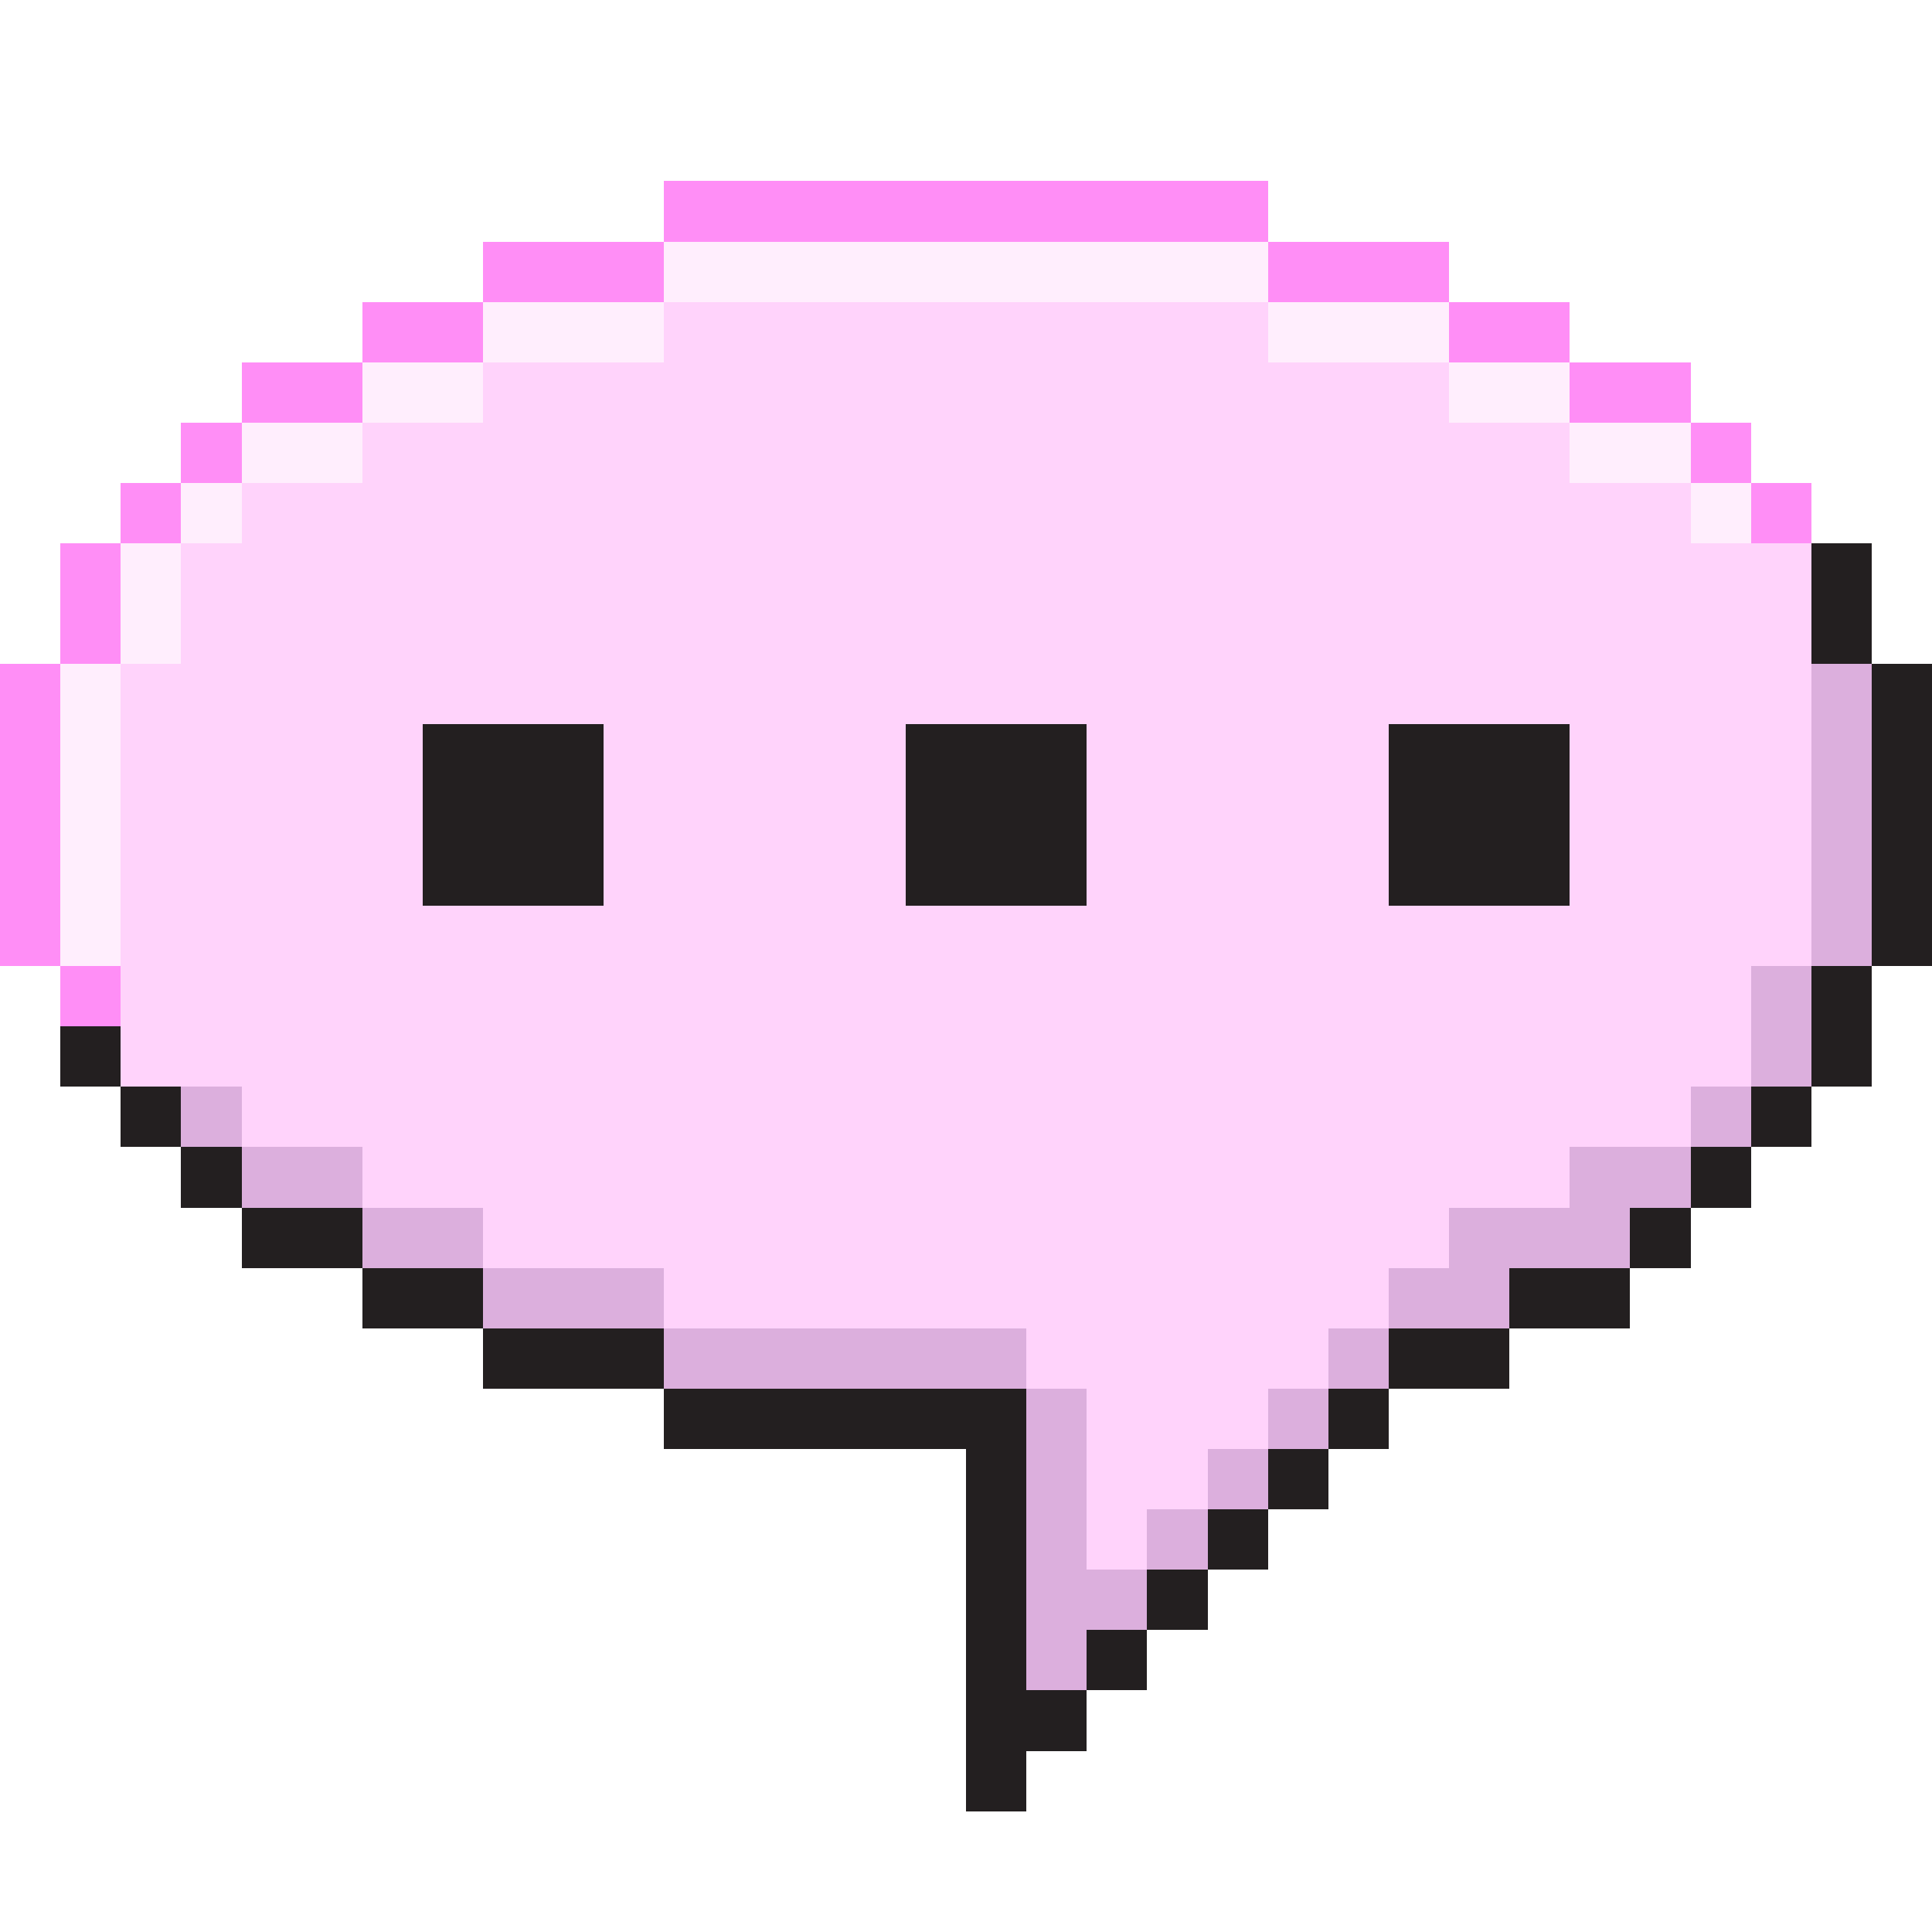
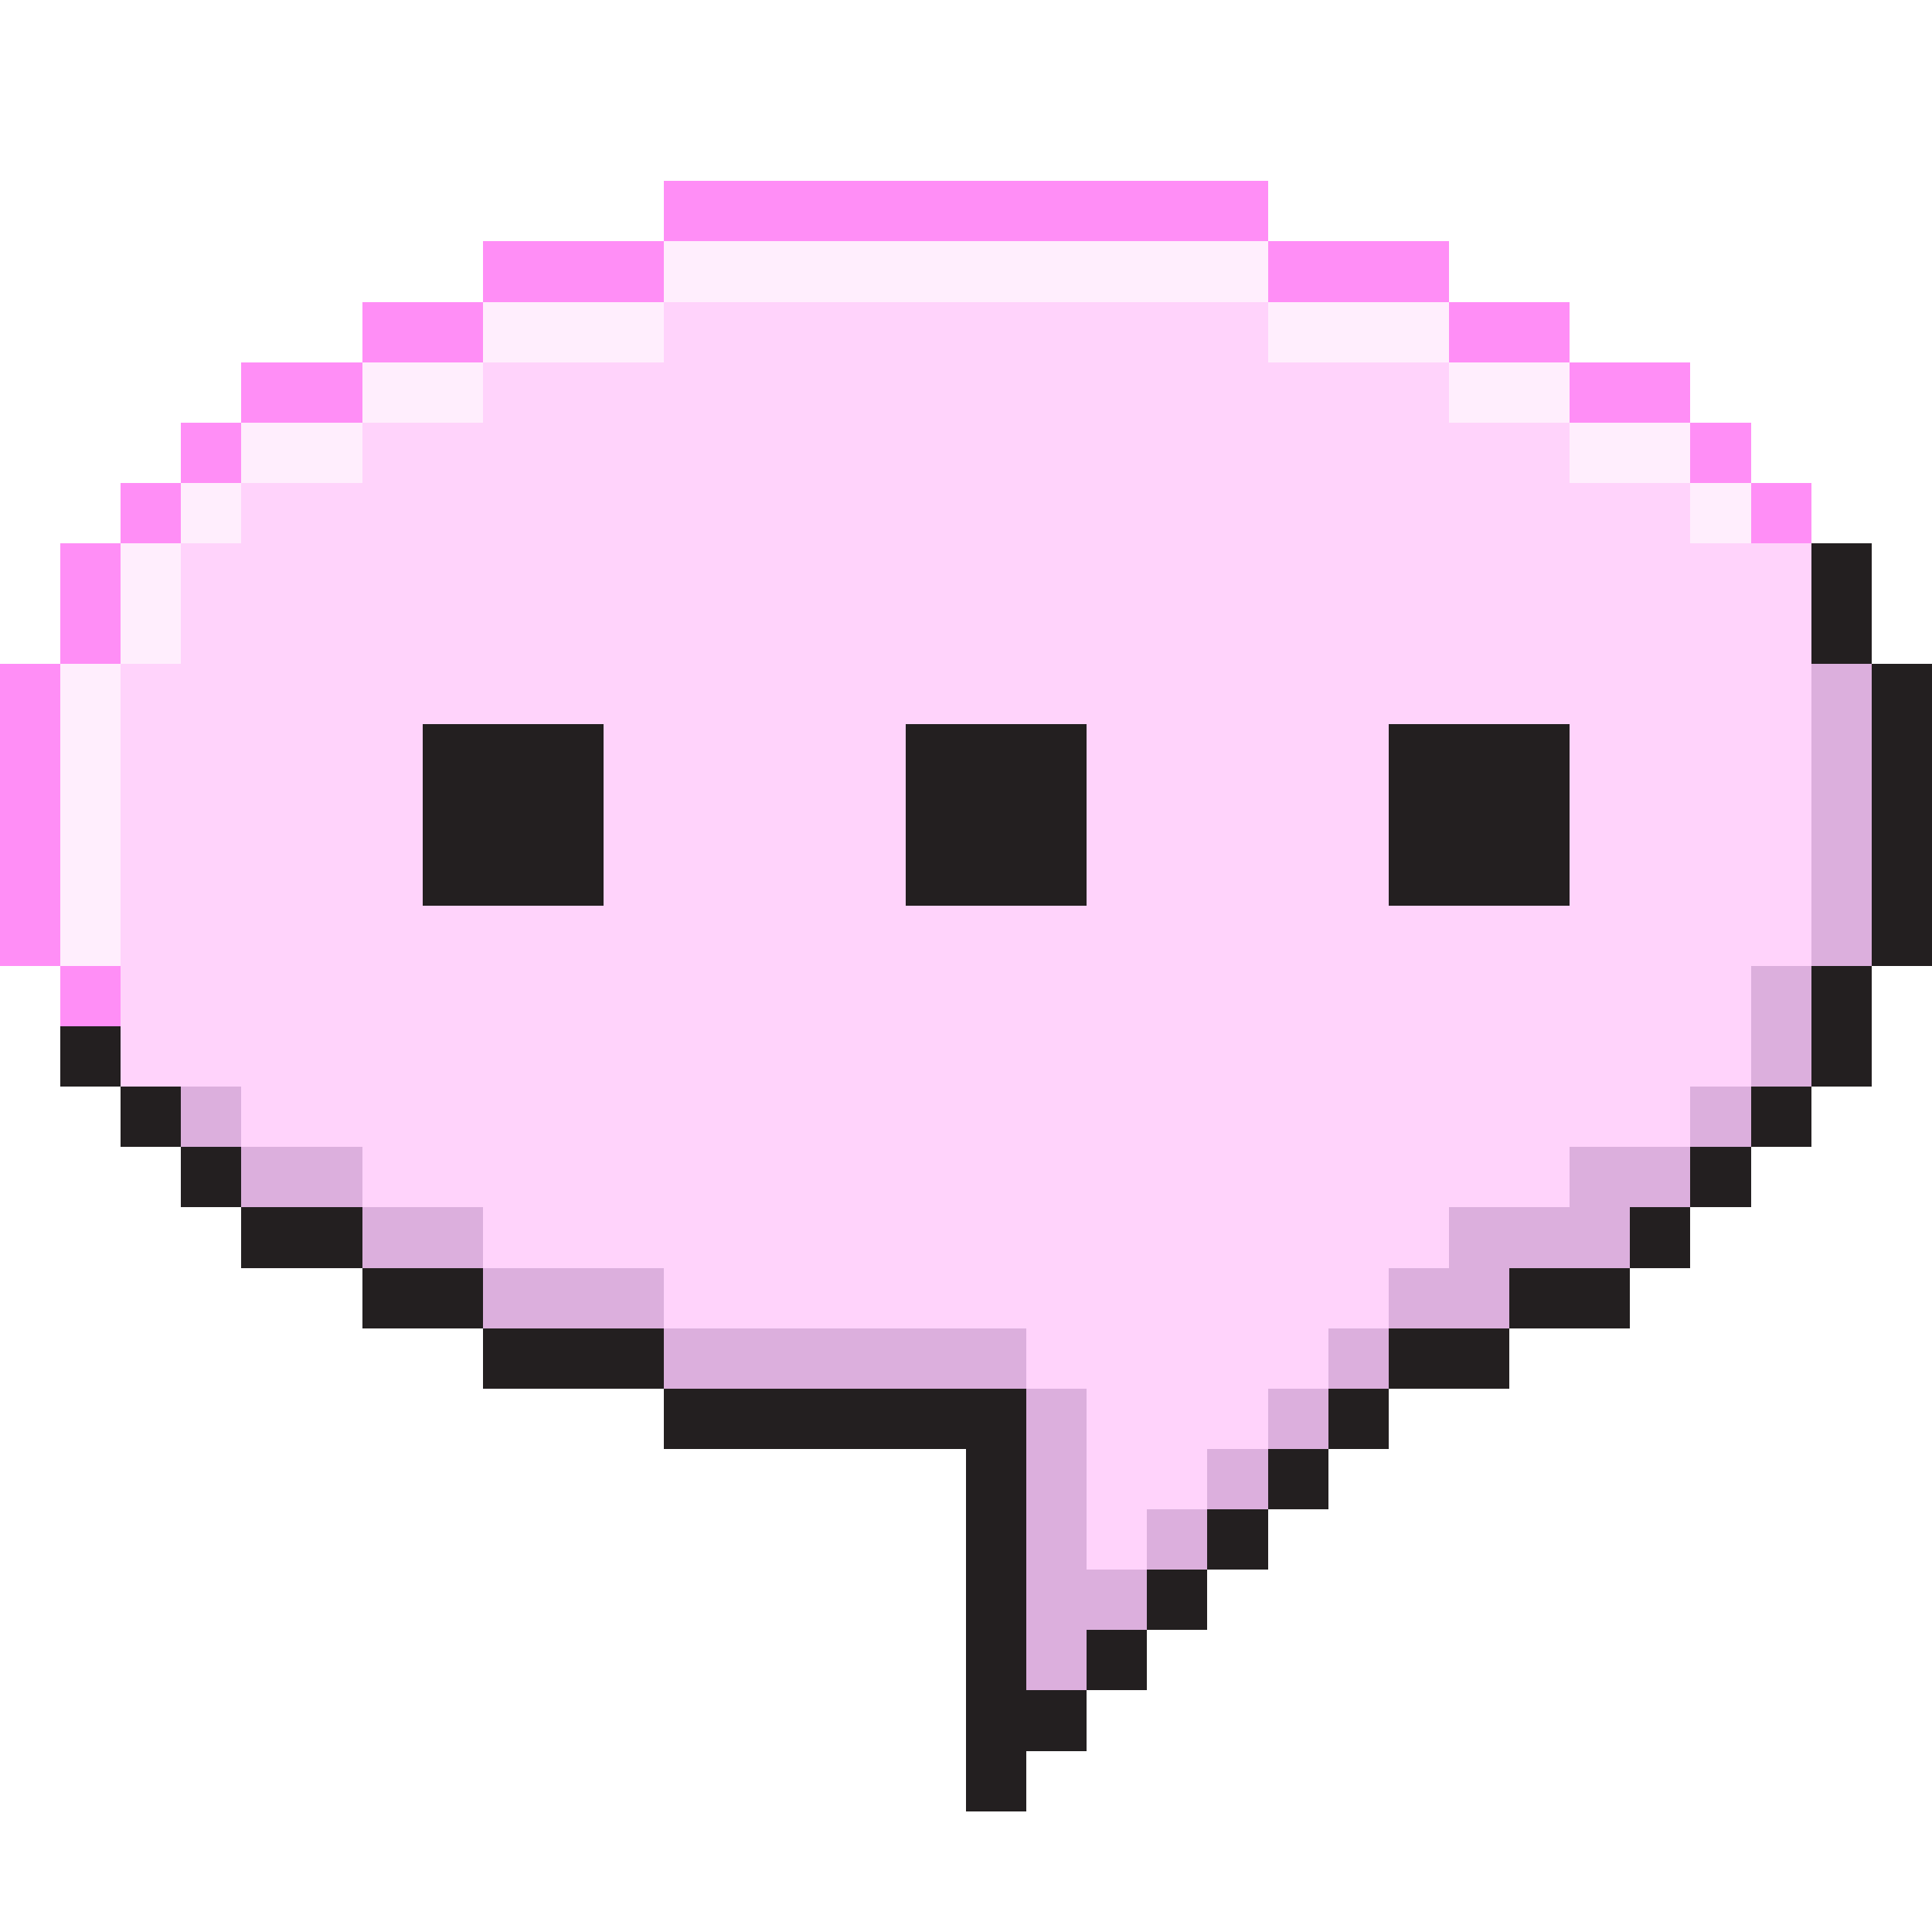
- <svg xmlns="http://www.w3.org/2000/svg" version="1.1" width="25750" height="25750" shape-rendering="crispEdges">
-   <rect x="8852" y="2414" width="8047" height="805" fill="#FF8EF6" />
-   <rect x="6438" y="3219" width="2414" height="805" fill="#FF8EF6" />
-   <rect x="8852" y="3219" width="8047" height="805" fill="#FFEEFD" />
-   <rect x="16899" y="3219" width="2414" height="805" fill="#FF8EF6" />
-   <rect x="4829" y="4024" width="1609" height="804" fill="#FF8EF6" />
-   <rect x="6438" y="4024" width="2414" height="804" fill="#FFEEFD" />
-   <rect x="8852" y="4024" width="8047" height="5632" fill="#FFD3FB" />
-   <rect x="16899" y="4024" width="2414" height="804" fill="#FFEEFD" />
-   <rect x="19313" y="4024" width="1609" height="804" fill="#FF8EF6" />
-   <rect x="3219" y="4828" width="1610" height="805" fill="#FF8EF6" />
-   <rect x="4829" y="4828" width="1609" height="805" fill="#FFEEFD" />
-   <rect x="6438" y="4828" width="2414" height="4828" fill="#FFD3FB" />
-   <rect x="16899" y="4828" width="2414" height="4828" fill="#FFD3FB" />
-   <rect x="19313" y="4828" width="1609" height="805" fill="#FFEEFD" />
-   <rect x="20922" y="4828" width="1610" height="805" fill="#FF8EF6" />
-   <rect x="2415" y="5633" width="804" height="805" fill="#FF8EF6" />
-   <rect x="3219" y="5633" width="1610" height="805" fill="#FFEEFD" />
-   <rect x="4829" y="5633" width="1609" height="4023" fill="#FFD3FB" />
-   <rect x="19313" y="5633" width="1609" height="4023" fill="#FFD3FB" />
-   <rect x="20922" y="5633" width="1610" height="805" fill="#FFEEFD" />
-   <rect x="22532" y="5633" width="804" height="805" fill="#FF8EF6" />
-   <rect x="1610" y="6438" width="805" height="804" fill="#FF8EF6" />
-   <rect x="2415" y="6438" width="804" height="804" fill="#FFEEFD" />
-   <rect x="3219" y="6438" width="1610" height="8851" fill="#FFD3FB" />
-   <rect x="20922" y="6438" width="1610" height="8851" fill="#FFD3FB" />
-   <rect x="22532" y="6438" width="804" height="804" fill="#FFEEFD" />
-   <rect x="23336" y="6438" width="805" height="804" fill="#FF8EF6" />
-   <rect x="805" y="7242" width="805" height="1610" fill="#FF8EF6" />
-   <rect x="1610" y="7242" width="805" height="1610" fill="#FFEEFD" />
-   <rect x="2415" y="7242" width="804" height="7242" fill="#FFD3FB" />
-   <rect x="22532" y="7242" width="1609" height="5633" fill="#FFD3FB" />
-   <rect x="24141" y="7242" width="805" height="1610" fill="#231F20" />
-   <rect x="0" y="8852" width="805" height="4023" fill="#FF8EF6" />
-   <rect x="805" y="8852" width="805" height="4023" fill="#FFEEFD" />
-   <rect x="1610" y="8852" width="805" height="5632" fill="#FFD3FB" />
-   <rect x="24141" y="8852" width="805" height="4023" fill="#DCAFDD" />
-   <rect x="24946" y="8852" width="804" height="4023" fill="#231F20" />
-   <rect x="4829" y="9656" width="804" height="6438" fill="#FFD3FB" />
-   <rect x="5633" y="9656" width="2414" height="2414" fill="#231F20" />
-   <rect x="8047" y="9656" width="4024" height="7242" fill="#FFD3FB" />
-   <rect x="12071" y="9656" width="2414" height="2414" fill="#231F20" />
-   <rect x="14485" y="9656" width="4023" height="8047" fill="#FFD3FB" />
-   <rect x="18508" y="9656" width="2414" height="2414" fill="#231F20" />
-   <rect x="5633" y="12070" width="2414" height="4024" fill="#FFD3FB" />
-   <rect x="12071" y="12070" width="2414" height="5633" fill="#FFD3FB" />
-   <rect x="18508" y="12070" width="2414" height="4024" fill="#FFD3FB" />
-   <rect x="805" y="12875" width="805" height="805" fill="#FF8EF6" />
-   <rect x="22532" y="12875" width="804" height="1609" fill="#FFD3FB" />
-   <rect x="23336" y="12875" width="805" height="1609" fill="#DCAFDD" />
-   <rect x="24141" y="12875" width="805" height="1609" fill="#231F20" />
-   <rect x="805" y="13680" width="805" height="804" fill="#231F20" />
-   <rect x="1610" y="14484" width="805" height="805" fill="#231F20" />
-   <rect x="2415" y="14484" width="804" height="805" fill="#DCAFDD" />
-   <rect x="22532" y="14484" width="804" height="805" fill="#DCAFDD" />
-   <rect x="23336" y="14484" width="805" height="805" fill="#231F20" />
-   <rect x="2415" y="15289" width="804" height="805" fill="#231F20" />
-   <rect x="3219" y="15289" width="1610" height="805" fill="#DCAFDD" />
-   <rect x="20922" y="15289" width="1610" height="805" fill="#DCAFDD" />
-   <rect x="22532" y="15289" width="804" height="805" fill="#231F20" />
-   <rect x="3219" y="16094" width="1610" height="804" fill="#231F20" />
-   <rect x="4829" y="16094" width="1609" height="804" fill="#DCAFDD" />
-   <rect x="6438" y="16094" width="1609" height="804" fill="#FFD3FB" />
-   <rect x="18508" y="16094" width="805" height="804" fill="#FFD3FB" />
-   <rect x="19313" y="16094" width="2414" height="804" fill="#DCAFDD" />
-   <rect x="21727" y="16094" width="805" height="804" fill="#231F20" />
-   <rect x="4829" y="16898" width="1609" height="805" fill="#231F20" />
-   <rect x="6438" y="16898" width="2414" height="805" fill="#DCAFDD" />
-   <rect x="8852" y="16898" width="3219" height="805" fill="#FFD3FB" />
-   <rect x="18508" y="16898" width="1610" height="805" fill="#DCAFDD" />
-   <rect x="20118" y="16898" width="1609" height="805" fill="#231F20" />
-   <rect x="6438" y="17703" width="2414" height="805" fill="#231F20" />
-   <rect x="8852" y="17703" width="4828" height="805" fill="#DCAFDD" />
-   <rect x="13680" y="17703" width="4024" height="805" fill="#FFD3FB" />
-   <rect x="17704" y="17703" width="804" height="805" fill="#DCAFDD" />
-   <rect x="18508" y="17703" width="1610" height="805" fill="#231F20" />
-   <rect x="8852" y="18508" width="4828" height="804" fill="#231F20" />
-   <rect x="13680" y="18508" width="805" height="4023" fill="#DCAFDD" />
-   <rect x="14485" y="18508" width="2414" height="804" fill="#FFD3FB" />
-   <rect x="16899" y="18508" width="805" height="804" fill="#DCAFDD" />
-   <rect x="17704" y="18508" width="804" height="804" fill="#231F20" />
-   <rect x="12875" y="19312" width="805" height="4828" fill="#231F20" />
-   <rect x="14485" y="19312" width="1609" height="805" fill="#FFD3FB" />
-   <rect x="16094" y="19312" width="805" height="805" fill="#DCAFDD" />
-   <rect x="16899" y="19312" width="805" height="805" fill="#231F20" />
-   <rect x="14485" y="20117" width="805" height="805" fill="#FFD3FB" />
-   <rect x="15290" y="20117" width="804" height="805" fill="#DCAFDD" />
-   <rect x="16094" y="20117" width="805" height="805" fill="#231F20" />
-   <rect x="14485" y="20922" width="805" height="804" fill="#DCAFDD" />
-   <rect x="15290" y="20922" width="804" height="804" fill="#231F20" />
-   <rect x="14485" y="21726" width="805" height="805" fill="#231F20" />
-   <rect x="13680" y="22531" width="805" height="805" fill="#231F20" />
+ <svg xmlns="http://www.w3.org/2000/svg" version="1.1" width="64" height="64" shape-rendering="crispEdges">
+   <rect x="22" y="6" width="20" height="2" fill="#FF8EF6" />
+   <rect x="16" y="8" width="6" height="2" fill="#FF8EF6" />
+   <rect x="22" y="8" width="20" height="2" fill="#FFEEFD" />
+   <rect x="42" y="8" width="6" height="2" fill="#FF8EF6" />
+   <rect x="12" y="10" width="4" height="2" fill="#FF8EF6" />
+   <rect x="16" y="10" width="6" height="2" fill="#FFEEFD" />
+   <rect x="22" y="10" width="20" height="14" fill="#FFD3FB" />
+   <rect x="42" y="10" width="6" height="2" fill="#FFEEFD" />
+   <rect x="48" y="10" width="4" height="2" fill="#FF8EF6" />
+   <rect x="8" y="12" width="4" height="2" fill="#FF8EF6" />
+   <rect x="12" y="12" width="4" height="2" fill="#FFEEFD" />
+   <rect x="16" y="12" width="6" height="12" fill="#FFD3FB" />
+   <rect x="42" y="12" width="6" height="12" fill="#FFD3FB" />
+   <rect x="48" y="12" width="4" height="2" fill="#FFEEFD" />
+   <rect x="52" y="12" width="4" height="2" fill="#FF8EF6" />
+   <rect x="6" y="14" width="2" height="2" fill="#FF8EF6" />
+   <rect x="8" y="14" width="4" height="2" fill="#FFEEFD" />
+   <rect x="12" y="14" width="4" height="10" fill="#FFD3FB" />
+   <rect x="48" y="14" width="4" height="10" fill="#FFD3FB" />
+   <rect x="52" y="14" width="4" height="2" fill="#FFEEFD" />
+   <rect x="56" y="14" width="2" height="2" fill="#FF8EF6" />
+   <rect x="4" y="16" width="2" height="2" fill="#FF8EF6" />
+   <rect x="6" y="16" width="2" height="2" fill="#FFEEFD" />
+   <rect x="8" y="16" width="4" height="22" fill="#FFD3FB" />
+   <rect x="52" y="16" width="4" height="22" fill="#FFD3FB" />
+   <rect x="56" y="16" width="2" height="2" fill="#FFEEFD" />
+   <rect x="58" y="16" width="2" height="2" fill="#FF8EF6" />
+   <rect x="2" y="18" width="2" height="4" fill="#FF8EF6" />
+   <rect x="4" y="18" width="2" height="4" fill="#FFEEFD" />
+   <rect x="6" y="18" width="2" height="18" fill="#FFD3FB" />
+   <rect x="56" y="18" width="4" height="14" fill="#FFD3FB" />
+   <rect x="60" y="18" width="2" height="4" fill="#231F20" />
+   <rect x="0" y="22" width="2" height="10" fill="#FF8EF6" />
+   <rect x="2" y="22" width="2" height="10" fill="#FFEEFD" />
+   <rect x="4" y="22" width="2" height="14" fill="#FFD3FB" />
+   <rect x="60" y="22" width="2" height="10" fill="#DCAFDD" />
+   <rect x="62" y="22" width="2" height="10" fill="#231F20" />
+   <rect x="12" y="24" width="2" height="16" fill="#FFD3FB" />
+   <rect x="14" y="24" width="6" height="6" fill="#231F20" />
+   <rect x="20" y="24" width="10" height="18" fill="#FFD3FB" />
+   <rect x="30" y="24" width="6" height="6" fill="#231F20" />
+   <rect x="36" y="24" width="10" height="20" fill="#FFD3FB" />
+   <rect x="46" y="24" width="6" height="6" fill="#231F20" />
+   <rect x="14" y="30" width="6" height="10" fill="#FFD3FB" />
+   <rect x="30" y="30" width="6" height="14" fill="#FFD3FB" />
+   <rect x="46" y="30" width="6" height="10" fill="#FFD3FB" />
+   <rect x="2" y="32" width="2" height="2" fill="#FF8EF6" />
+   <rect x="56" y="32" width="2" height="4" fill="#FFD3FB" />
+   <rect x="58" y="32" width="2" height="4" fill="#DCAFDD" />
+   <rect x="60" y="32" width="2" height="4" fill="#231F20" />
+   <rect x="2" y="34" width="2" height="2" fill="#231F20" />
+   <rect x="4" y="36" width="2" height="2" fill="#231F20" />
+   <rect x="6" y="36" width="2" height="2" fill="#DCAFDD" />
+   <rect x="56" y="36" width="2" height="2" fill="#DCAFDD" />
+   <rect x="58" y="36" width="2" height="2" fill="#231F20" />
+   <rect x="6" y="38" width="2" height="2" fill="#231F20" />
+   <rect x="8" y="38" width="4" height="2" fill="#DCAFDD" />
+   <rect x="52" y="38" width="4" height="2" fill="#DCAFDD" />
+   <rect x="56" y="38" width="2" height="2" fill="#231F20" />
+   <rect x="8" y="40" width="4" height="2" fill="#231F20" />
+   <rect x="12" y="40" width="4" height="2" fill="#DCAFDD" />
+   <rect x="16" y="40" width="4" height="2" fill="#FFD3FB" />
+   <rect x="46" y="40" width="2" height="2" fill="#FFD3FB" />
+   <rect x="48" y="40" width="6" height="2" fill="#DCAFDD" />
+   <rect x="54" y="40" width="2" height="2" fill="#231F20" />
+   <rect x="12" y="42" width="4" height="2" fill="#231F20" />
+   <rect x="16" y="42" width="6" height="2" fill="#DCAFDD" />
+   <rect x="22" y="42" width="8" height="2" fill="#FFD3FB" />
+   <rect x="46" y="42" width="4" height="2" fill="#DCAFDD" />
+   <rect x="50" y="42" width="4" height="2" fill="#231F20" />
+   <rect x="16" y="44" width="6" height="2" fill="#231F20" />
+   <rect x="22" y="44" width="12" height="2" fill="#DCAFDD" />
+   <rect x="34" y="44" width="10" height="2" fill="#FFD3FB" />
+   <rect x="44" y="44" width="2" height="2" fill="#DCAFDD" />
+   <rect x="46" y="44" width="4" height="2" fill="#231F20" />
+   <rect x="22" y="46" width="12" height="2" fill="#231F20" />
+   <rect x="34" y="46" width="2" height="10" fill="#DCAFDD" />
+   <rect x="36" y="46" width="6" height="2" fill="#FFD3FB" />
+   <rect x="42" y="46" width="2" height="2" fill="#DCAFDD" />
+   <rect x="44" y="46" width="2" height="2" fill="#231F20" />
+   <rect x="32" y="48" width="2" height="12" fill="#231F20" />
+   <rect x="36" y="48" width="4" height="2" fill="#FFD3FB" />
+   <rect x="40" y="48" width="2" height="2" fill="#DCAFDD" />
+   <rect x="42" y="48" width="2" height="2" fill="#231F20" />
+   <rect x="36" y="50" width="2" height="2" fill="#FFD3FB" />
+   <rect x="38" y="50" width="2" height="2" fill="#DCAFDD" />
+   <rect x="40" y="50" width="2" height="2" fill="#231F20" />
+   <rect x="36" y="52" width="2" height="2" fill="#DCAFDD" />
+   <rect x="38" y="52" width="2" height="2" fill="#231F20" />
+   <rect x="36" y="54" width="2" height="2" fill="#231F20" />
+   <rect x="34" y="56" width="2" height="2" fill="#231F20" />
</svg>
